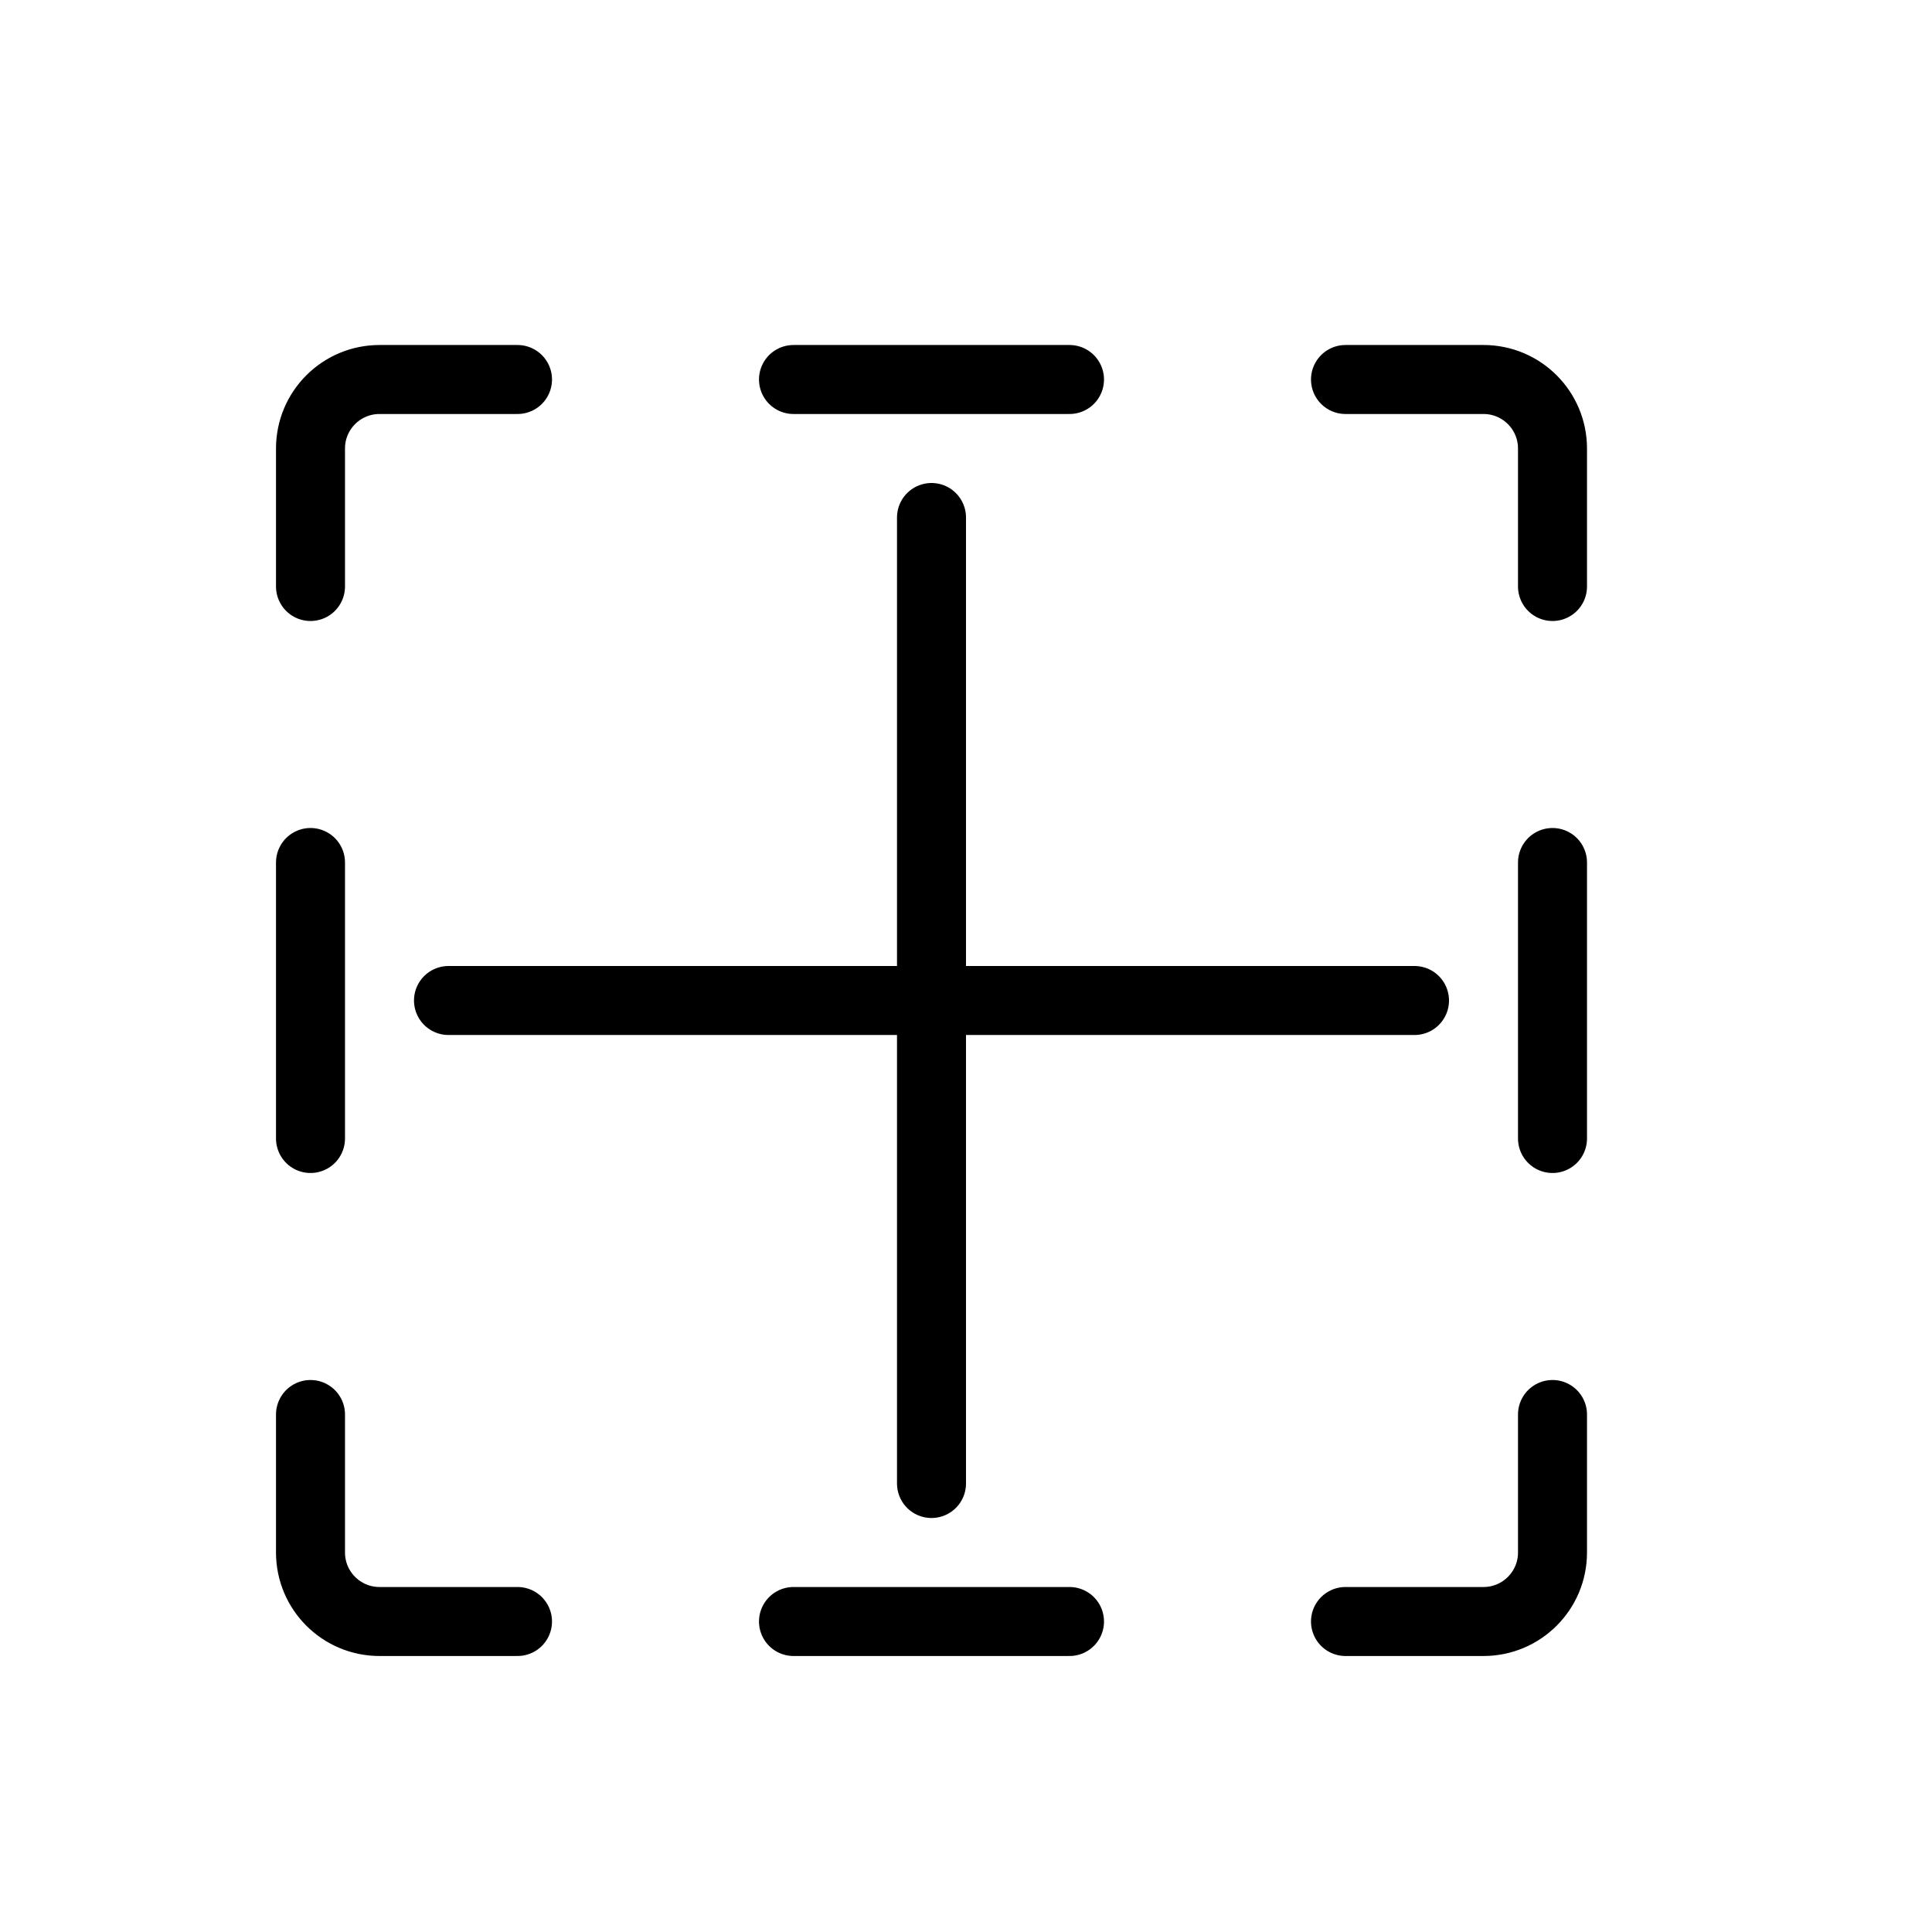
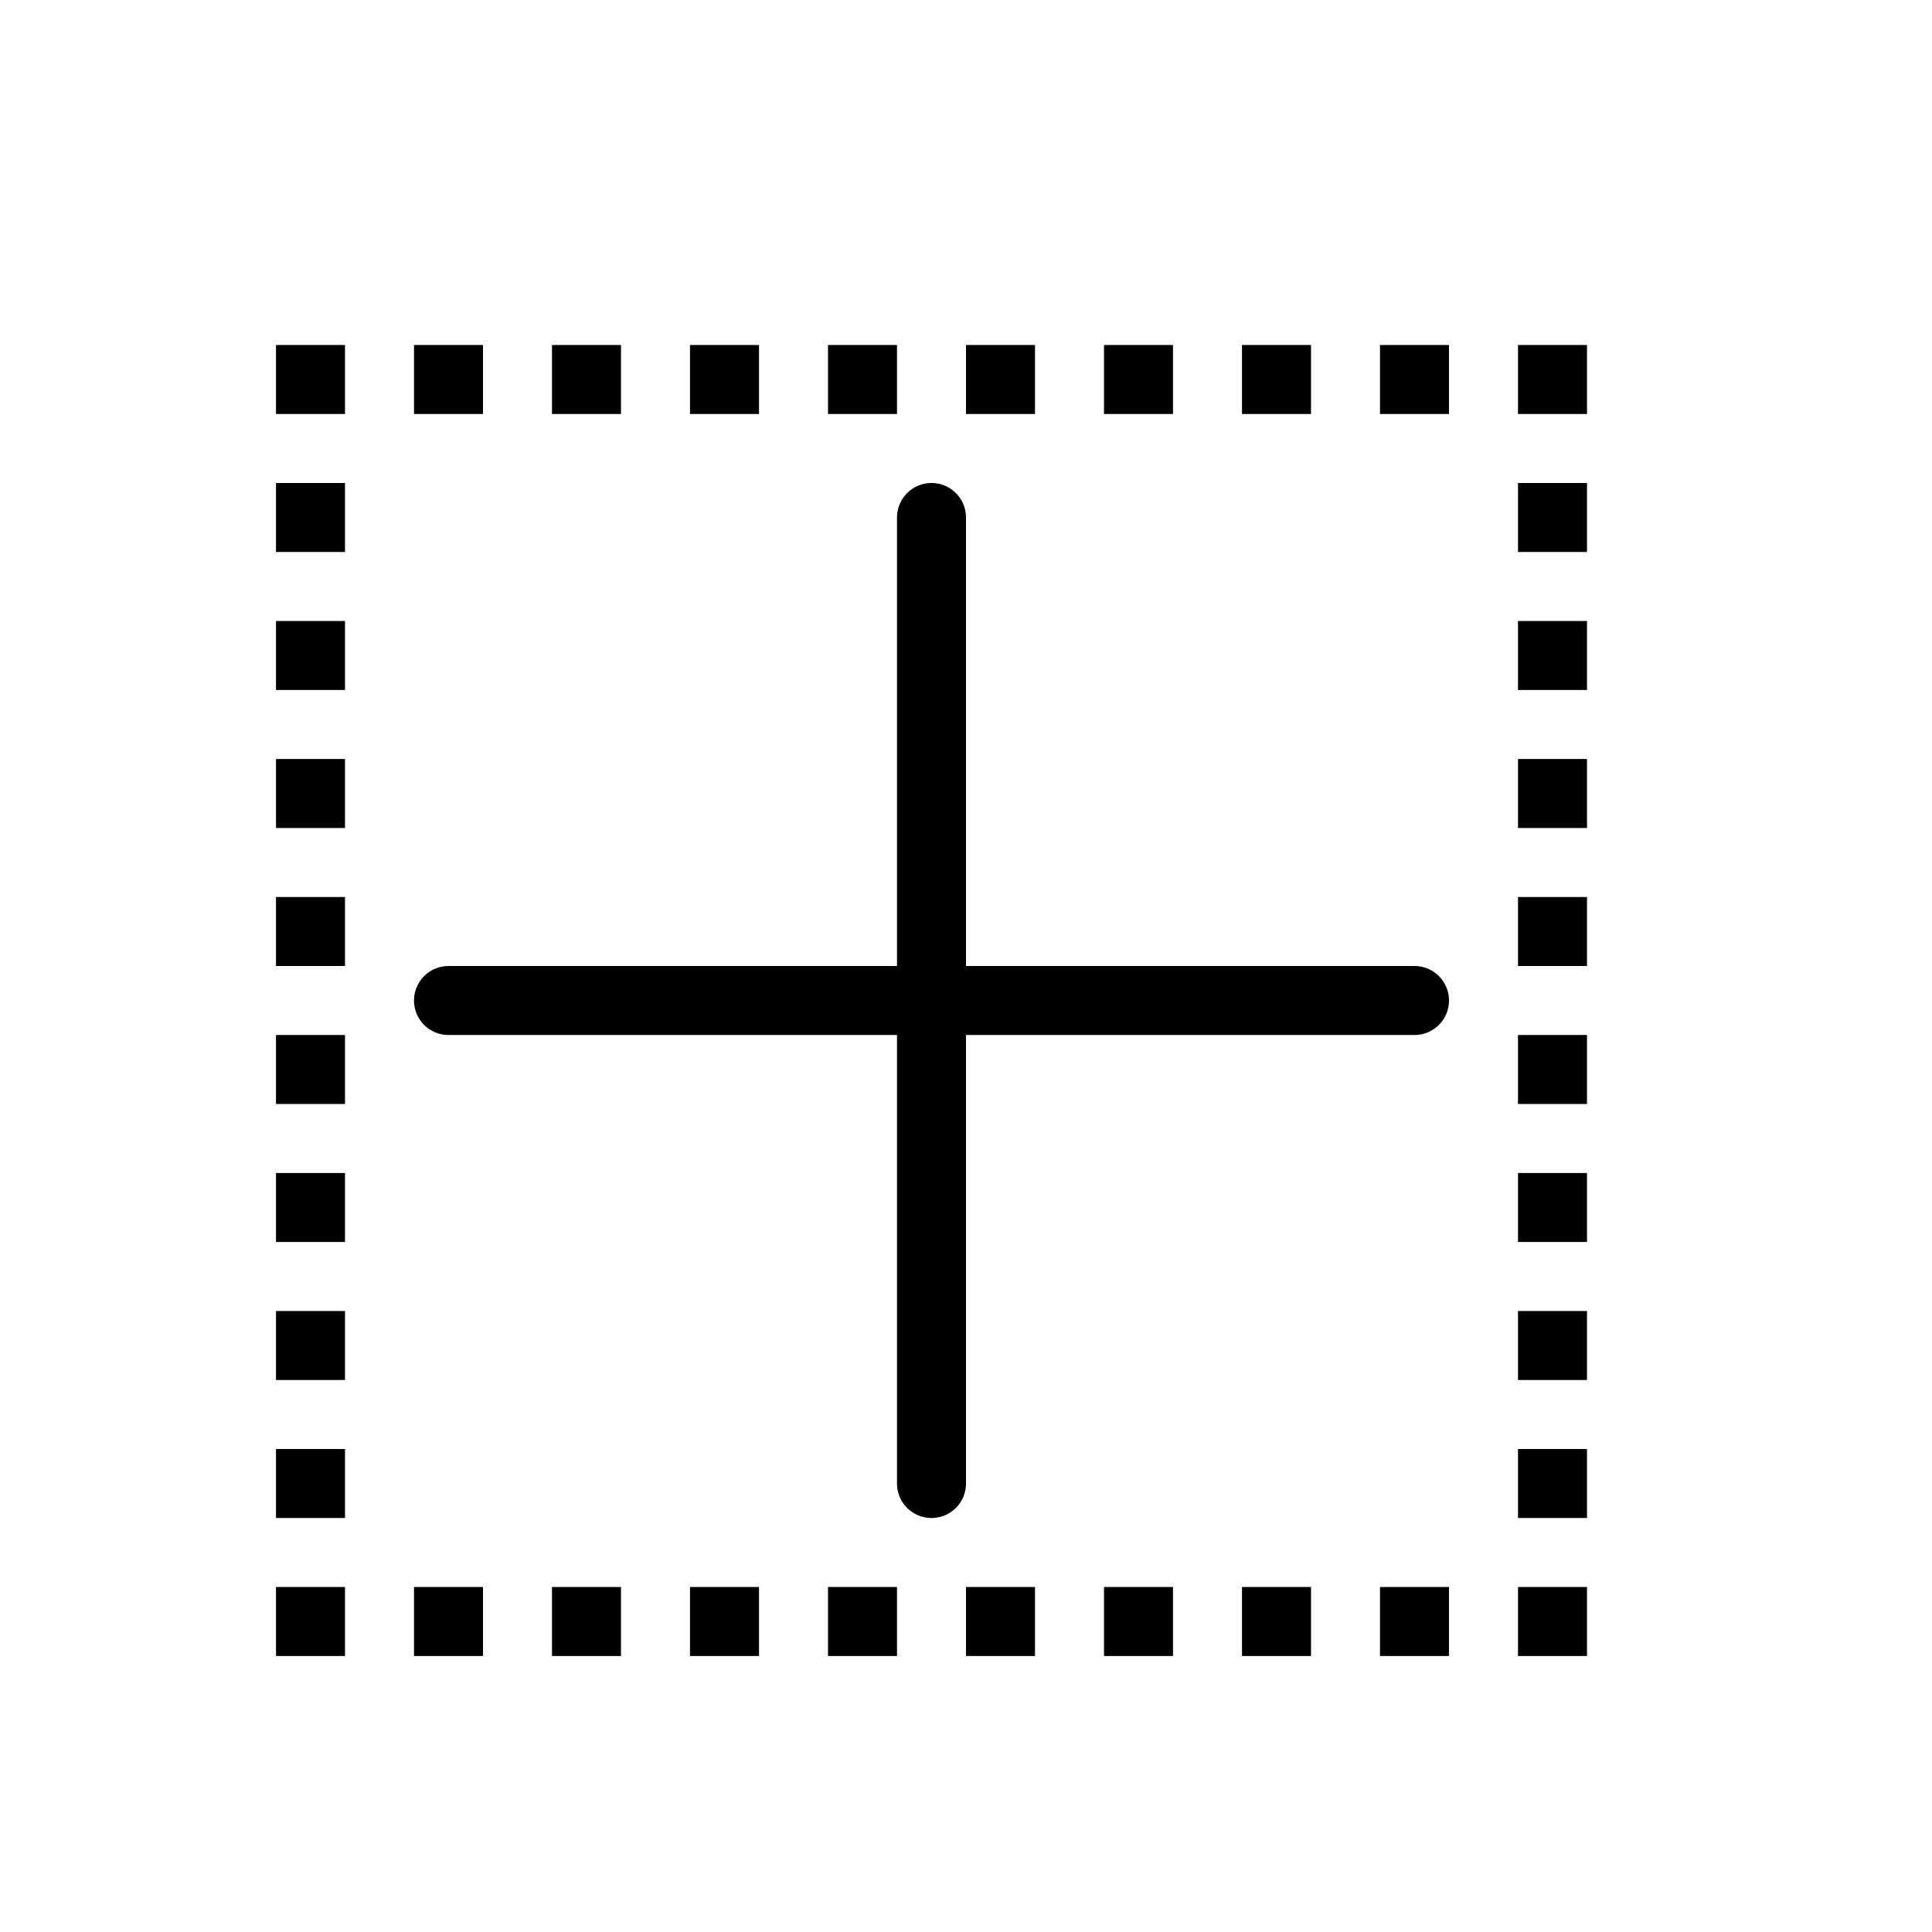
<svg xmlns="http://www.w3.org/2000/svg" width="28" height="28" viewBox="0 0 28 28" stroke="currentColor" stroke-linecap="round" stroke-linejoin="round" fill="none">
-   <path d="M7.5 5.5h-2a1 1 0 0 0-1 1v2m7-3h4m4 0h2a1 1 0 0 1 1 1v2m0 4v4m0 4v2a1 1 0 0 1-1 1h-2m-4 0h-4m-4 0h-2a1 1 0 0 1-1-1v-2m0-4v-4" class="icon-stroke-gray-secondary" />
-   <path d="M20.5 14.5h-14m7-7v14" class="icon-stroke-blue-primary" />
+   <path d="M5 24H4v-1h1zm2 0H6v-1h1zm2 0H8v-1h1zm2 0h-1v-1h1zm2 0h-1v-1h1zm2 0h-1v-1h1zm2 0h-1v-1h1zm2 0h-1v-1h1zm2 0h-1v-1h1zm2 0h-1v-1h1zM5 22H4v-1h1zm18 0h-1v-1h1zM5 20H4v-1h1zm18 0h-1v-1h1zM5 18H4v-1h1zm18 0h-1v-1h1zM5 16H4v-1h1zm18 0h-1v-1h1zM5 14H4v-1h1zm18 0h-1v-1h1zM5 12H4v-1h1zm18 0h-1v-1h1zM5 10H4V9h1zm18 0h-1V9h1zM5 8H4V7h1zm18 0h-1V7h1zM5 6H4V5h1zm2 0H6V5h1zm2 0H8V5h1zm2 0h-1V5h1zm2 0h-1V5h1zm2 0h-1V5h1zm2 0h-1V5h1zm2 0h-1V5h1zm2 0h-1V5h1zm2 0h-1V5h1z" fill="currentColor" class="icon-fill-gray-secondary" stroke="none" />
+   <path d="M20.5 14.5h-7m0 0h-7m7 0v7m0-7v-7" class="icon-stroke-gray-primary" />
</svg>
